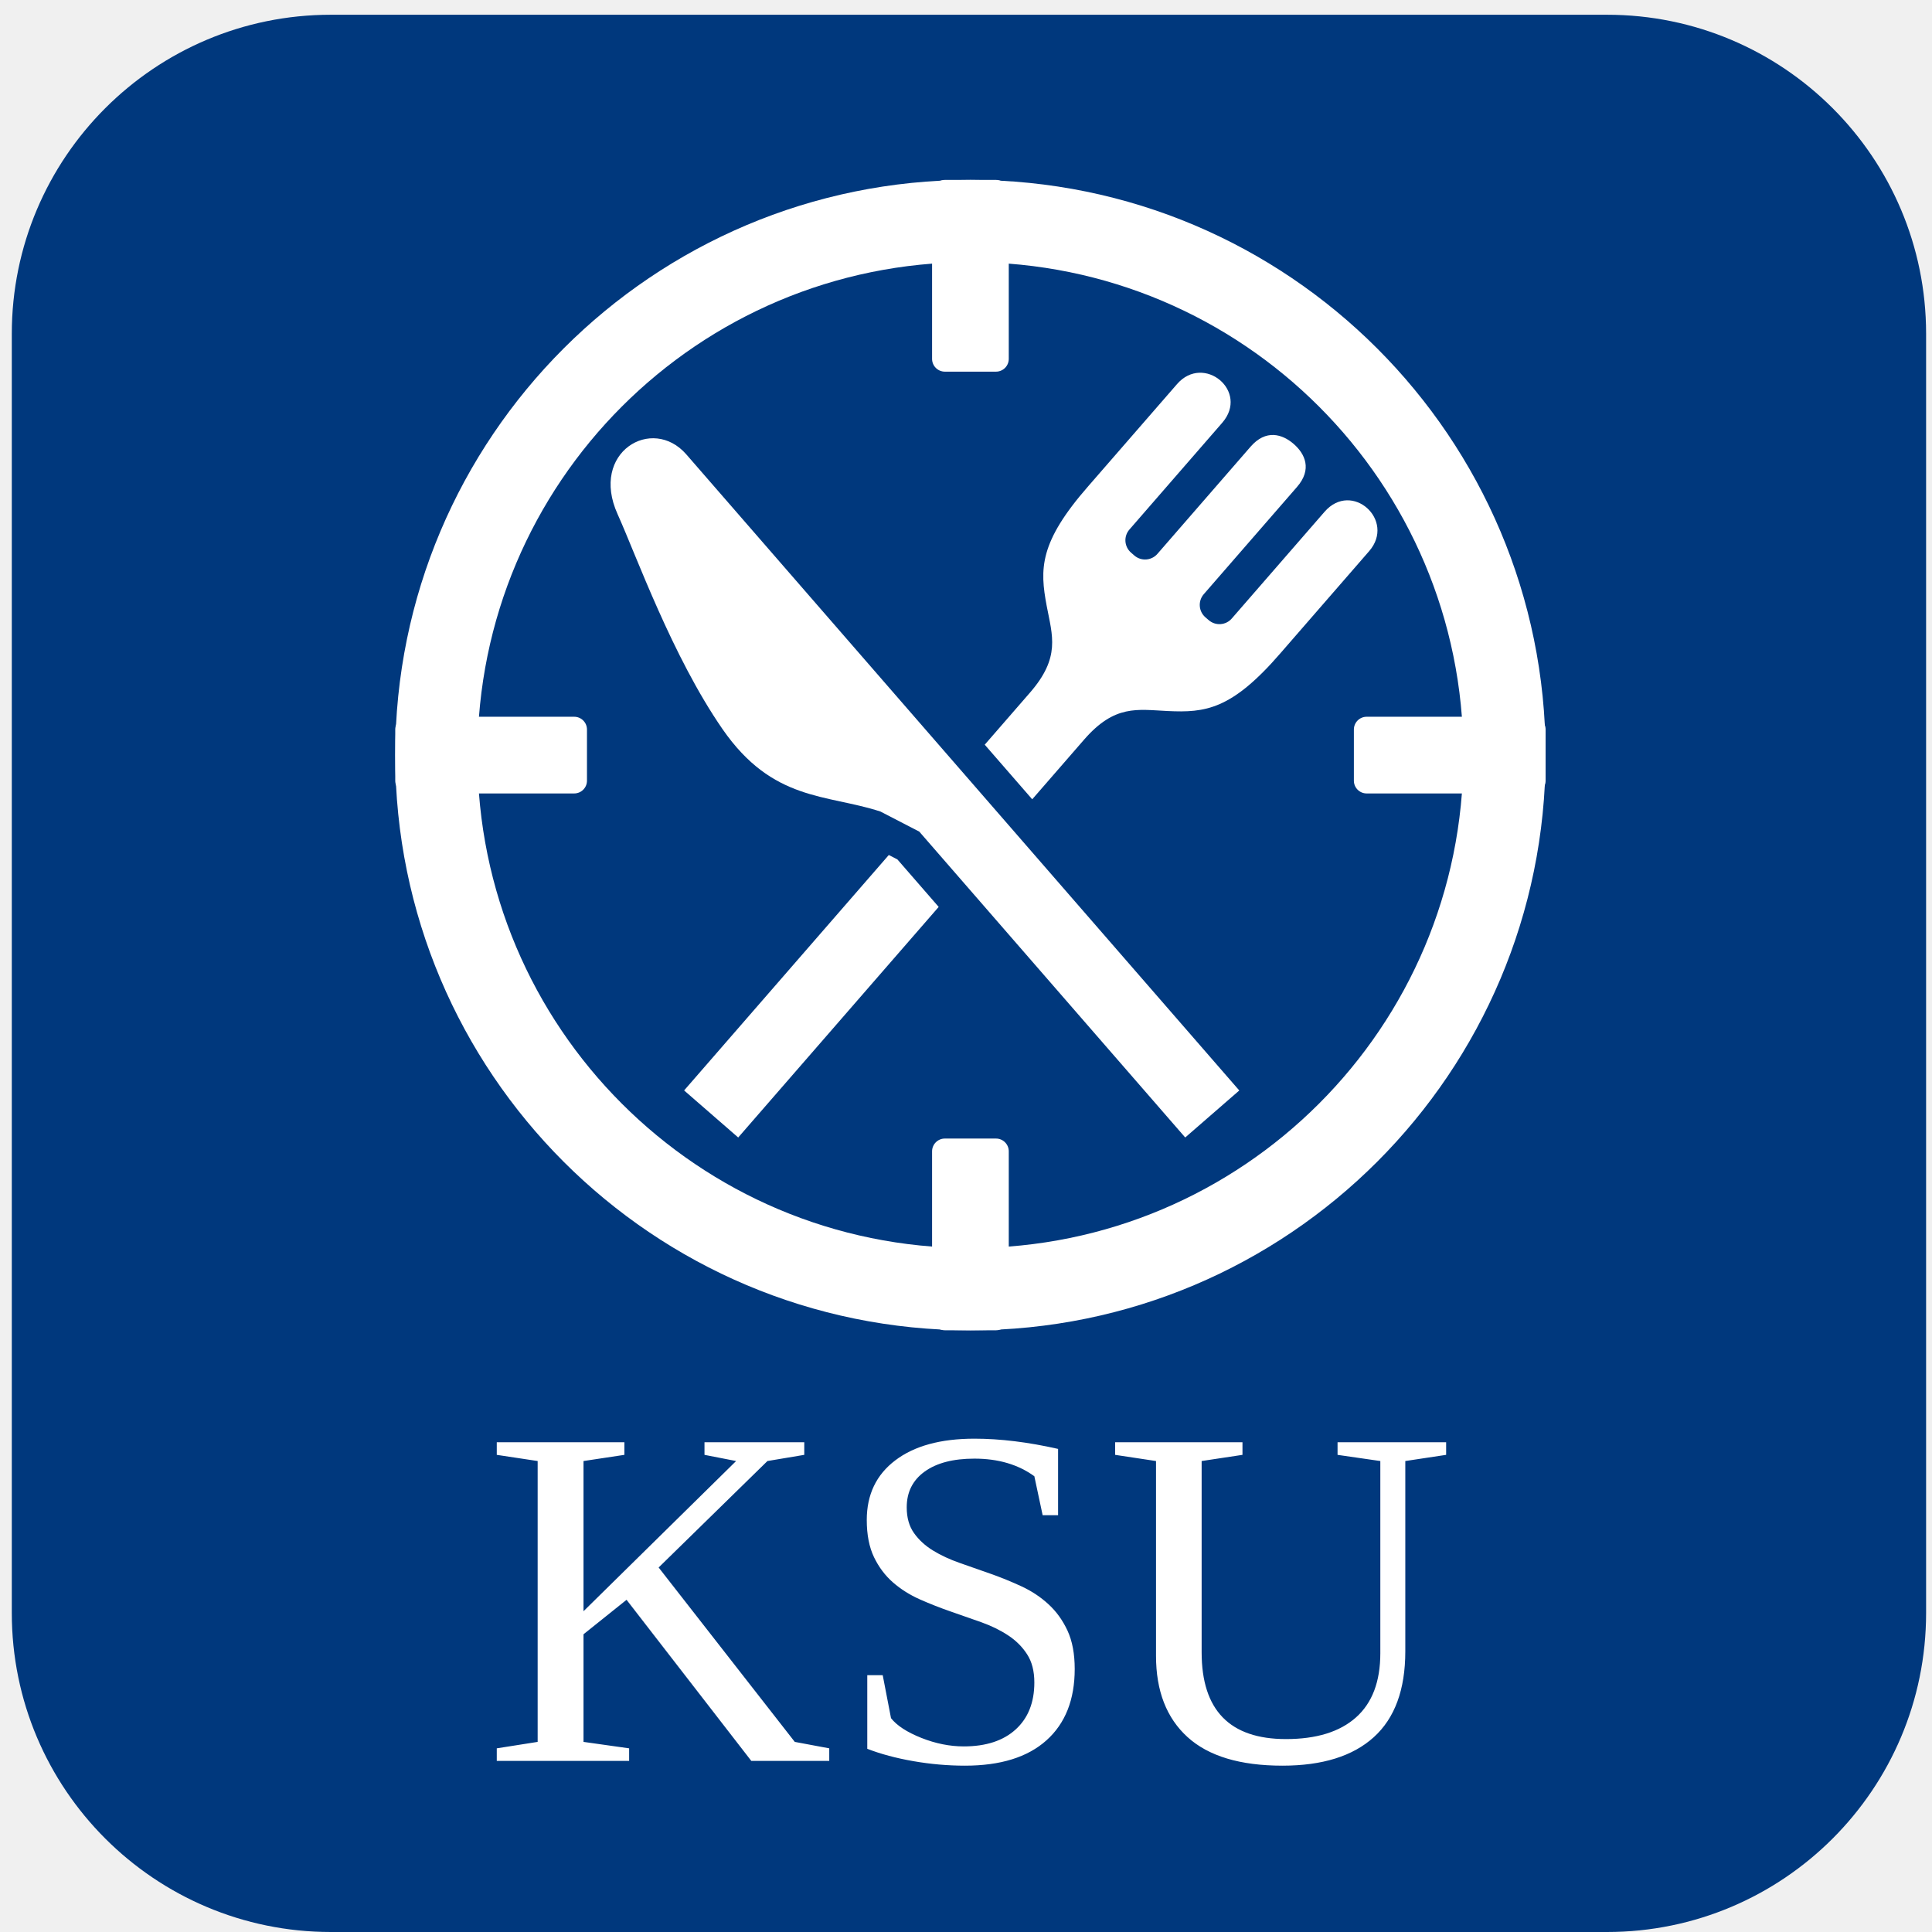
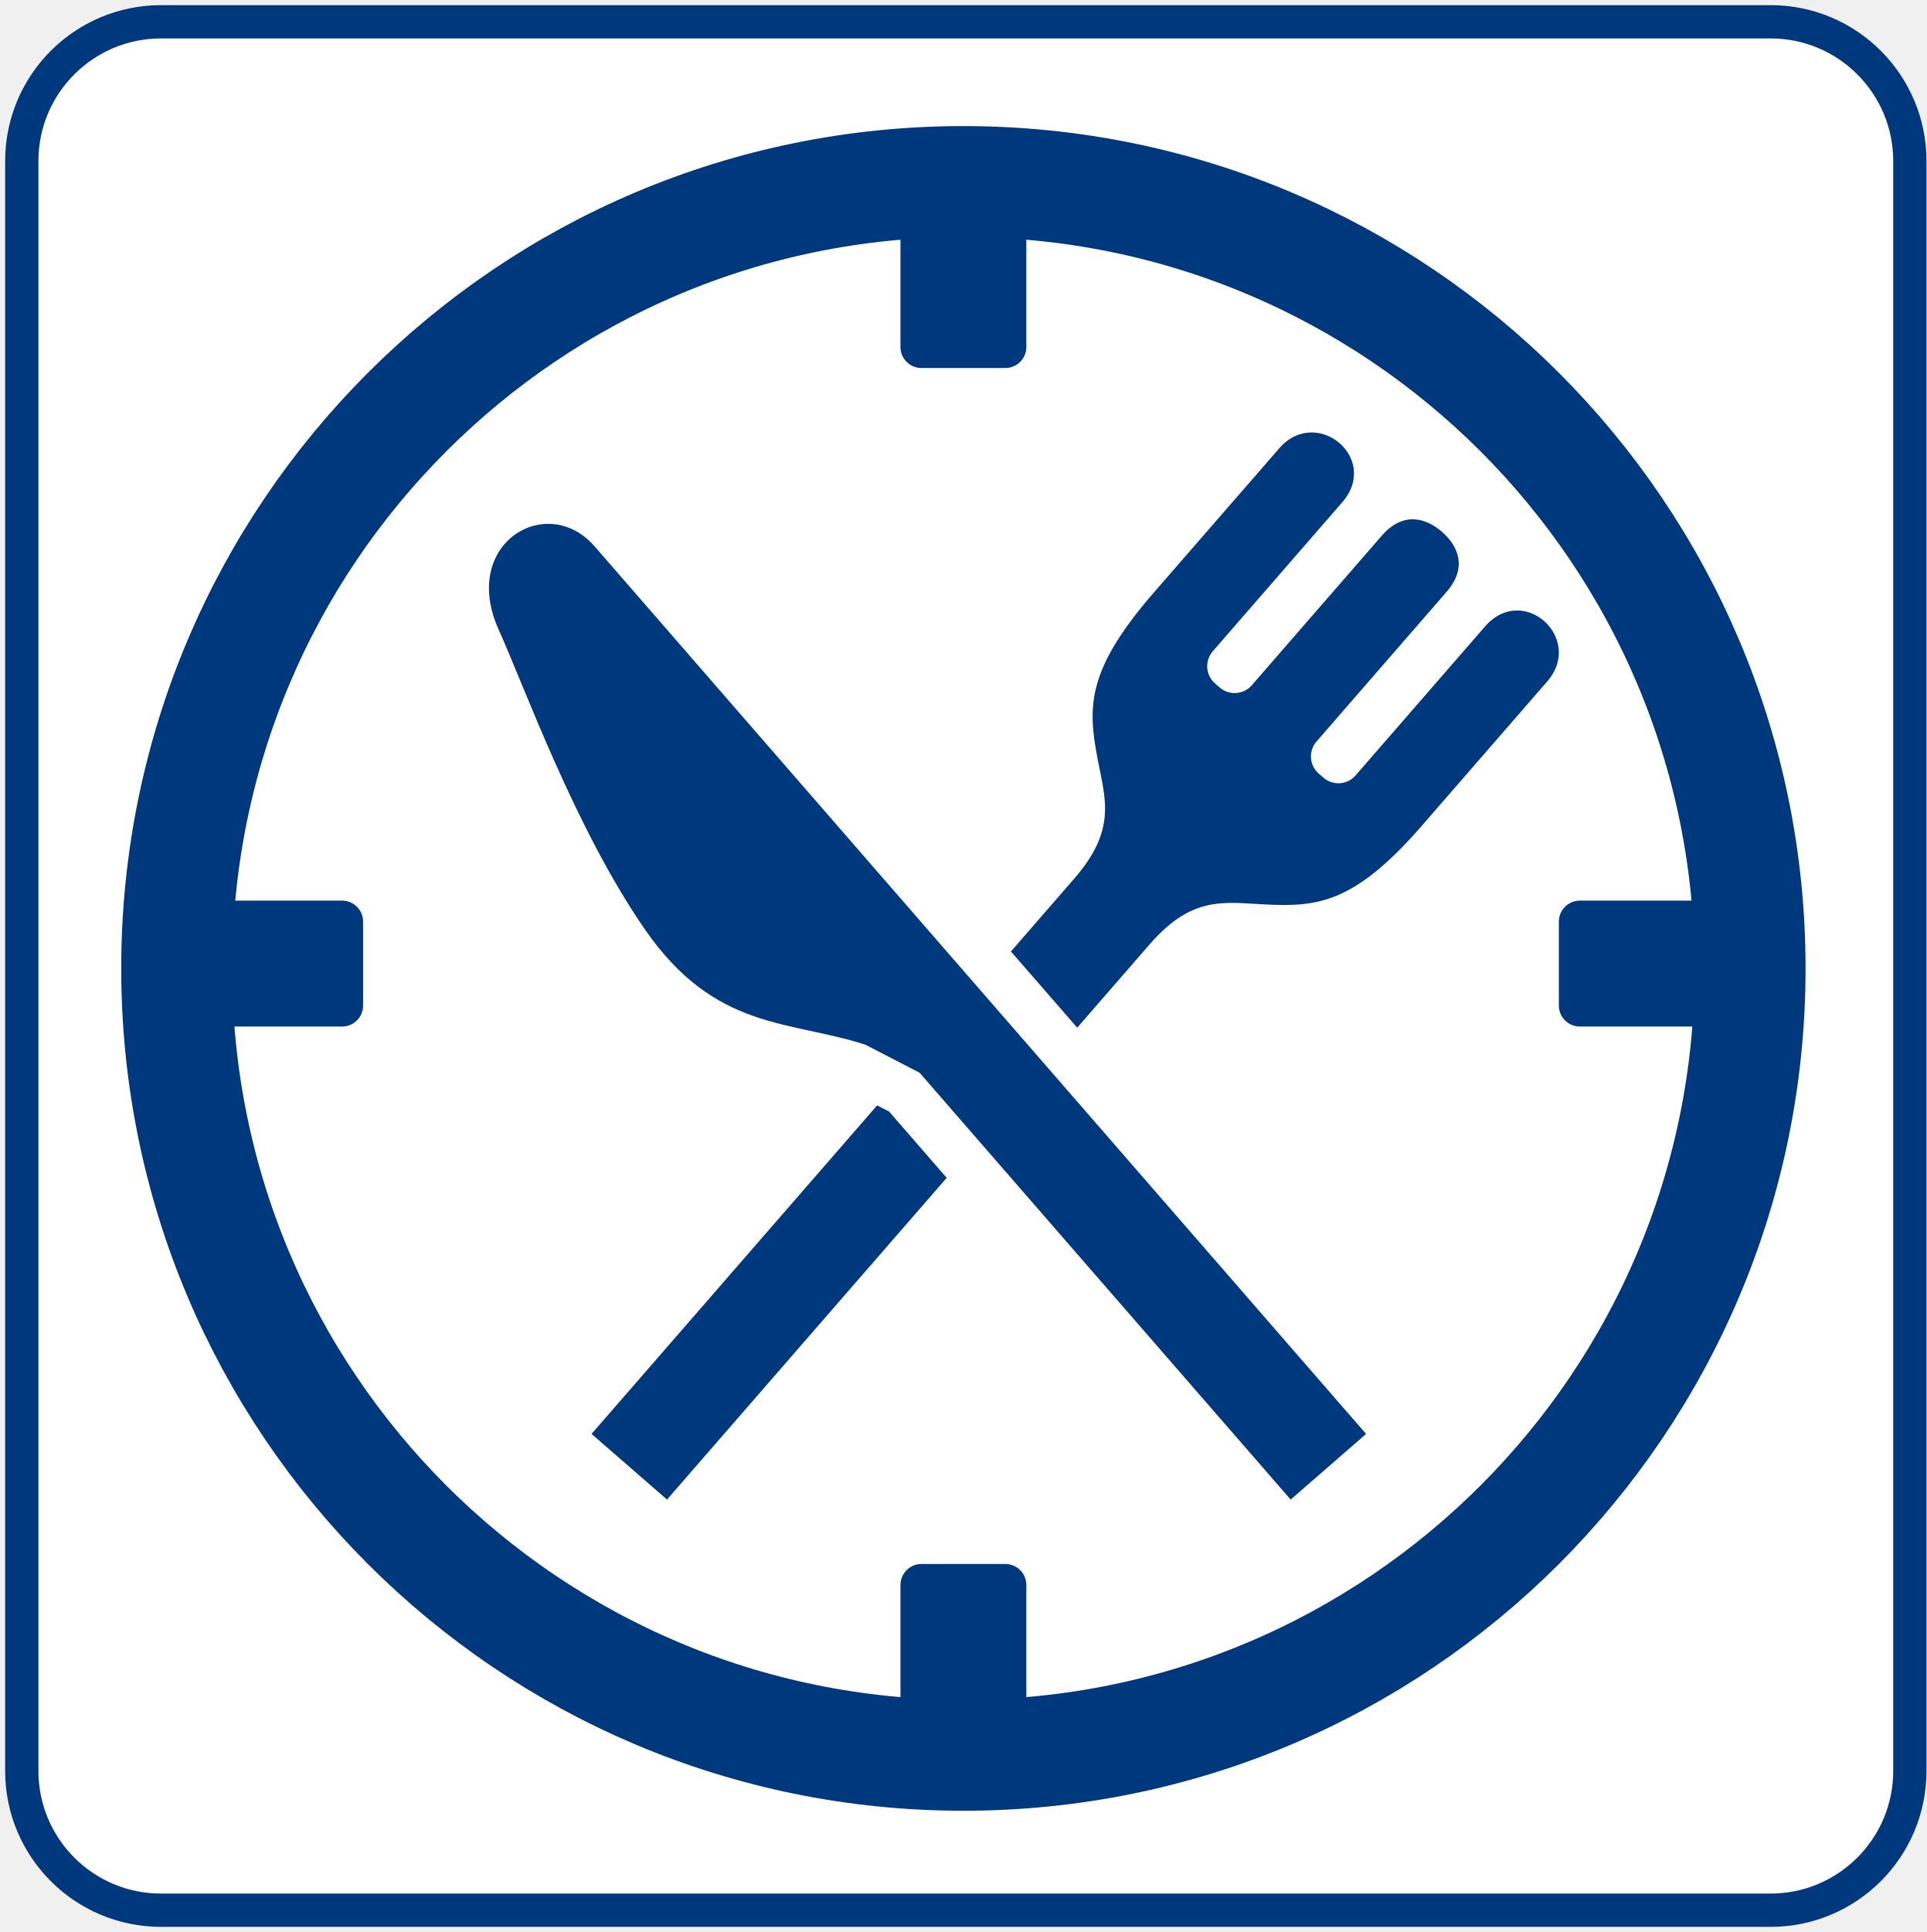
- <svg xmlns="http://www.w3.org/2000/svg" width="655" height="655" overflow="hidden">
-   <g transform="translate(-1187 -407)">
-     <g>
-       <path d="M1191 520.169C1191 460.429 1239.43 412 1299.17 412L1731.83 412C1791.57 412 1840 460.429 1840 520.169L1840 953.831C1840 1013.57 1791.57 1062 1731.83 1062L1299.17 1062C1239.43 1062 1191 1013.57 1191 953.831Z" fill="#00387D" fill-rule="evenodd" fill-opacity="1" />
-       <text fill="#FFFFFF" fill-opacity="1" font-family="Times New Roman,Times New Roman_MSFontService,sans-serif" font-style="normal" font-variant="normal" font-weight="400" font-stretch="normal" font-size="165" text-anchor="start" direction="ltr" writing-mode="lr-tb" unicode-bidi="normal" text-decoration="none" transform="matrix(1 0 0 1 1350.67 1004)" style="white-space: pre;">KSU</text>
-       <path d="M1321 663C1321 555.304 1408.3 468 1516 468 1623.7 468 1711 555.304 1711 663 1711 770.695 1623.7 858 1516 858 1408.3 858 1321 770.695 1321 663ZM1348.88 663C1348.88 755.297 1423.7 830.119 1516 830.119 1608.3 830.119 1683.12 755.297 1683.12 663 1683.12 570.703 1608.3 495.881 1516 495.881 1423.7 495.881 1348.88 570.703 1348.88 663Z" fill="#FFFFFF" fill-rule="evenodd" fill-opacity="1" />
-       <path d="M1321 654.334C1321 651.94 1322.94 650 1325.33 650L1381.67 650C1384.06 650 1386 651.94 1386 654.334L1386 671.667C1386 674.06 1384.06 676 1381.67 676L1325.33 676C1322.94 676 1321 674.06 1321 671.667Z" fill="#FFFFFF" fill-rule="evenodd" fill-opacity="1" />
-       <path d="M1646 654.334C1646 651.94 1647.94 650 1650.33 650L1706.67 650C1709.06 650 1711 651.94 1711 654.334L1711 671.667C1711 674.06 1709.06 676 1706.67 676L1650.33 676C1647.94 676 1646 674.06 1646 671.667Z" fill="#FFFFFF" fill-rule="evenodd" fill-opacity="1" />
-       <path d="M1507.33 533C1504.94 533 1503 531.06 1503 528.667L1503 472.333C1503 469.94 1504.94 468 1507.33 468L1524.67 468C1527.06 468 1529 469.94 1529 472.333L1529 528.667C1529 531.06 1527.06 533 1524.67 533Z" fill="#FFFFFF" fill-rule="evenodd" fill-opacity="1" />
-       <path d="M1507.33 858C1504.94 858 1503 856.06 1503 853.666L1503 797.333C1503 794.94 1504.94 793 1507.33 793L1524.67 793C1527.06 793 1529 794.94 1529 797.333L1529 853.666C1529 856.06 1527.06 858 1524.67 858Z" fill="#FFFFFF" fill-rule="evenodd" fill-opacity="1" />
-       <g>
-         <g>
-           <g>
-             <path d="M1419.68 561.051C1408.1 547.745 1386.89 560.337 1396.38 581.316 1402.69 595.313 1414.9 629.519 1431.93 654.156 1448.98 678.793 1467.14 676.158 1485.48 682.125L1498.66 688.941 1588.82 792.638 1607.06 776.777 1607.15 776.698C1604.48 773.627 1522.49 679.309 1490.07 642.024 1457.98 605.12 1425.31 567.533 1419.68 561.051Z" fill="#FFFFFF" fill-rule="nonzero" fill-opacity="1" />
-             <path d="M1636.06 580.507 1604.6 616.696C1602.59 619.013 1599.09 619.251 1596.77 617.236L1595.65 616.268C1593.35 614.261 1593.1 610.761 1595.11 608.445L1626.72 572.089C1631.91 566.13 1629.45 560.853 1625.59 557.505 1621.74 554.164 1616.18 552.458 1610.99 558.425L1579.39 594.782C1577.38 597.091 1573.87 597.336 1571.56 595.321L1570.45 594.354C1568.14 592.346 1567.89 588.839 1569.9 586.53L1601.36 550.34C1610.65 539.661 1595.11 526.791 1586.04 537.225 1575.18 549.714 1556 571.772 1556 571.772 1539.25 590.91 1539.5 599.876 1541.86 612.436 1543.78 622.561 1546.6 629.845 1536.2 641.81L1520.85 659.472 1536.95 677.984 1554.54 657.75C1564.94 645.793 1572.55 647.57 1582.84 648.054 1595.61 648.665 1604.52 647.665 1621.14 628.416 1621.14 628.416 1640.32 606.342 1651.18 593.853 1660.25 583.419 1645.34 569.835 1636.06 580.507Z" fill="#FFFFFF" fill-rule="nonzero" fill-opacity="1" />
-             <path d="M1488.33 696.867 1418.93 776.689 1437.27 792.638 1505.24 714.466 1491.25 698.375Z" fill="#FFFFFF" fill-rule="nonzero" fill-opacity="1" />
+ <svg xmlns="http://www.w3.org/2000/svg" width="398" height="399" viewBox="0 0 398 399">
+   <g id="g1">
+     <g id="g2">
+       <path id="path1" fill="#ffffff" fill-rule="evenodd" stroke="#00387d" stroke-width="6.875" d="M 4.5 33.259 C 4.5 17.376 17.38 4.5 33.26 4.5 L 365.74 4.5 C 381.62 4.5 394.5 17.376 394.5 33.259 L 394.5 365.741 C 394.5 381.624 381.62 394.5 365.74 394.5 L 33.26 394.5 C 17.38 394.5 4.5 381.624 4.5 365.741 Z" />
+       <path id="path2" fill="none" stroke="#00387d" stroke-width="22.917" d="M 36.5 200 C 36.5 110.254 109.25 37.5 199 37.5 C 288.75 37.5 361.5 110.254 361.5 200 C 361.5 289.746 288.75 362.5 199 362.5 C 109.25 362.5 36.5 289.746 36.5 200 Z" />
+       <path id="path3" fill="#00387d" fill-rule="evenodd" stroke="none" d="M 186 327.333 C 186 324.94 187.94 323 190.33 323 L 207.67 323 C 210.06 323 212 324.94 212 327.333 L 212 357.667 C 212 360.06 210.06 362 207.67 362 L 190.33 362 C 187.94 362 186 360.06 186 357.667 Z" />
+       <path id="path4" fill="#00387d" fill-rule="evenodd" stroke="none" d="M 186 41.333 C 186 38.94 187.94 37 190.33 37 L 207.67 37 C 210.06 37 212 38.94 212 41.333 L 212 71.667 C 212 74.06 210.06 76 207.67 76 L 190.33 76 C 187.94 76 186 74.06 186 71.667 Z" />
+       <path id="path5" fill="#00387d" fill-rule="evenodd" stroke="none" d="M 70.67 186 C 73.06 186 75 187.94 75 190.333 L 75 207.667 C 75 210.06 73.06 212 70.67 212 L 40.33 212 C 37.94 212 36 210.06 36 207.667 L 36 190.333 C 36 187.94 37.94 186 40.33 186 Z" />
+       <path id="path6" fill="#00387d" fill-rule="evenodd" stroke="none" d="M 356.67 186 C 359.06 186 361 187.94 361 190.333 L 361 207.667 C 361 210.06 359.06 212 356.67 212 L 326.33 212 C 323.94 212 322 210.06 322 207.667 L 322 190.333 C 322 187.94 323.94 186 326.33 186 Z" />
+       <g id="g3">
+         <g id="g4">
+           <g id="g5">
+             <path id="path7" fill="#00387d" stroke="none" d="M 122.83 112.843 C 112.98 101.533 94.96 112.236 103.02 130.068 C 108.39 141.966 118.76 171.041 133.24 191.982 C 147.73 212.924 163.17 210.684 178.76 215.756 L 189.96 221.549 L 266.6 309.692 L 282.1 296.21 L 282.18 296.143 C 279.91 293.533 210.22 213.362 182.66 181.67 C 155.38 150.302 127.62 118.353 122.83 112.843 Z" />
+             <path id="path8" fill="#00387d" stroke="none" d="M 306.75 129.38 L 280.01 160.142 C 278.3 162.111 275.33 162.313 273.36 160.601 L 272.4 159.778 C 270.45 158.072 270.23 155.097 271.95 153.128 L 298.81 122.225 C 303.22 117.16 301.13 112.675 297.85 109.829 C 294.58 106.989 289.85 105.539 285.44 110.611 L 258.58 141.514 C 256.87 143.477 253.89 143.686 251.93 141.973 L 250.98 141.15 C 249.01 139.444 248.81 136.463 250.51 134.5 L 277.25 103.739 C 285.15 94.661 271.95 83.722 264.24 92.591 C 255 103.207 238.7 121.956 238.7 121.956 C 224.46 138.223 224.67 145.844 226.68 156.521 C 228.32 165.127 230.71 171.318 221.87 181.488 L 208.82 196.501 L 222.51 212.236 L 237.46 195.038 C 246.3 184.874 252.77 186.385 261.51 186.796 C 272.37 187.315 279.95 186.465 294.07 170.104 C 294.07 170.104 310.37 151.341 319.6 140.725 C 327.31 131.856 314.64 120.309 306.75 129.38 Z" />
+             <path id="path9" fill="#00387d" stroke="none" d="M 181.18 228.287 L 122.19 296.136 L 137.78 309.692 L 195.55 243.246 L 183.66 229.568 Z" />
          </g>
        </g>
      </g>
    </g>
  </g>
</svg>
